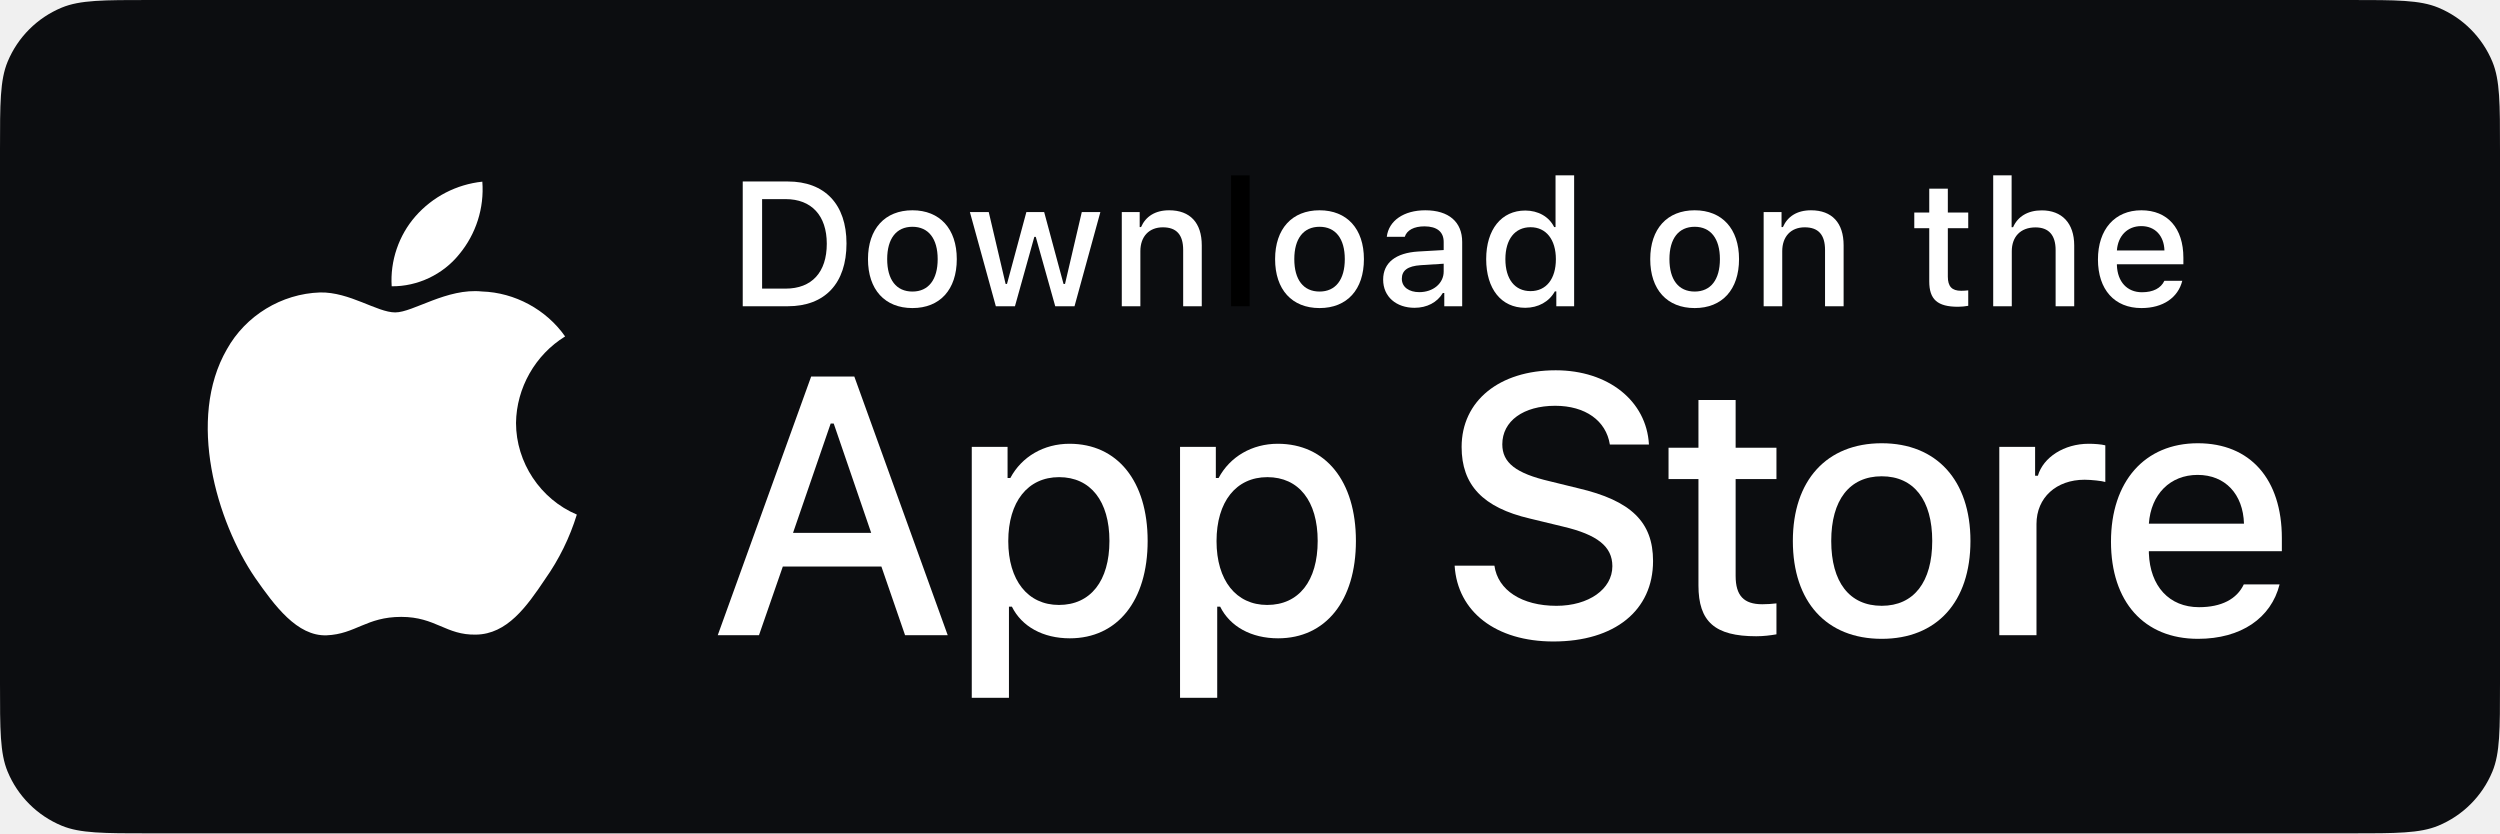
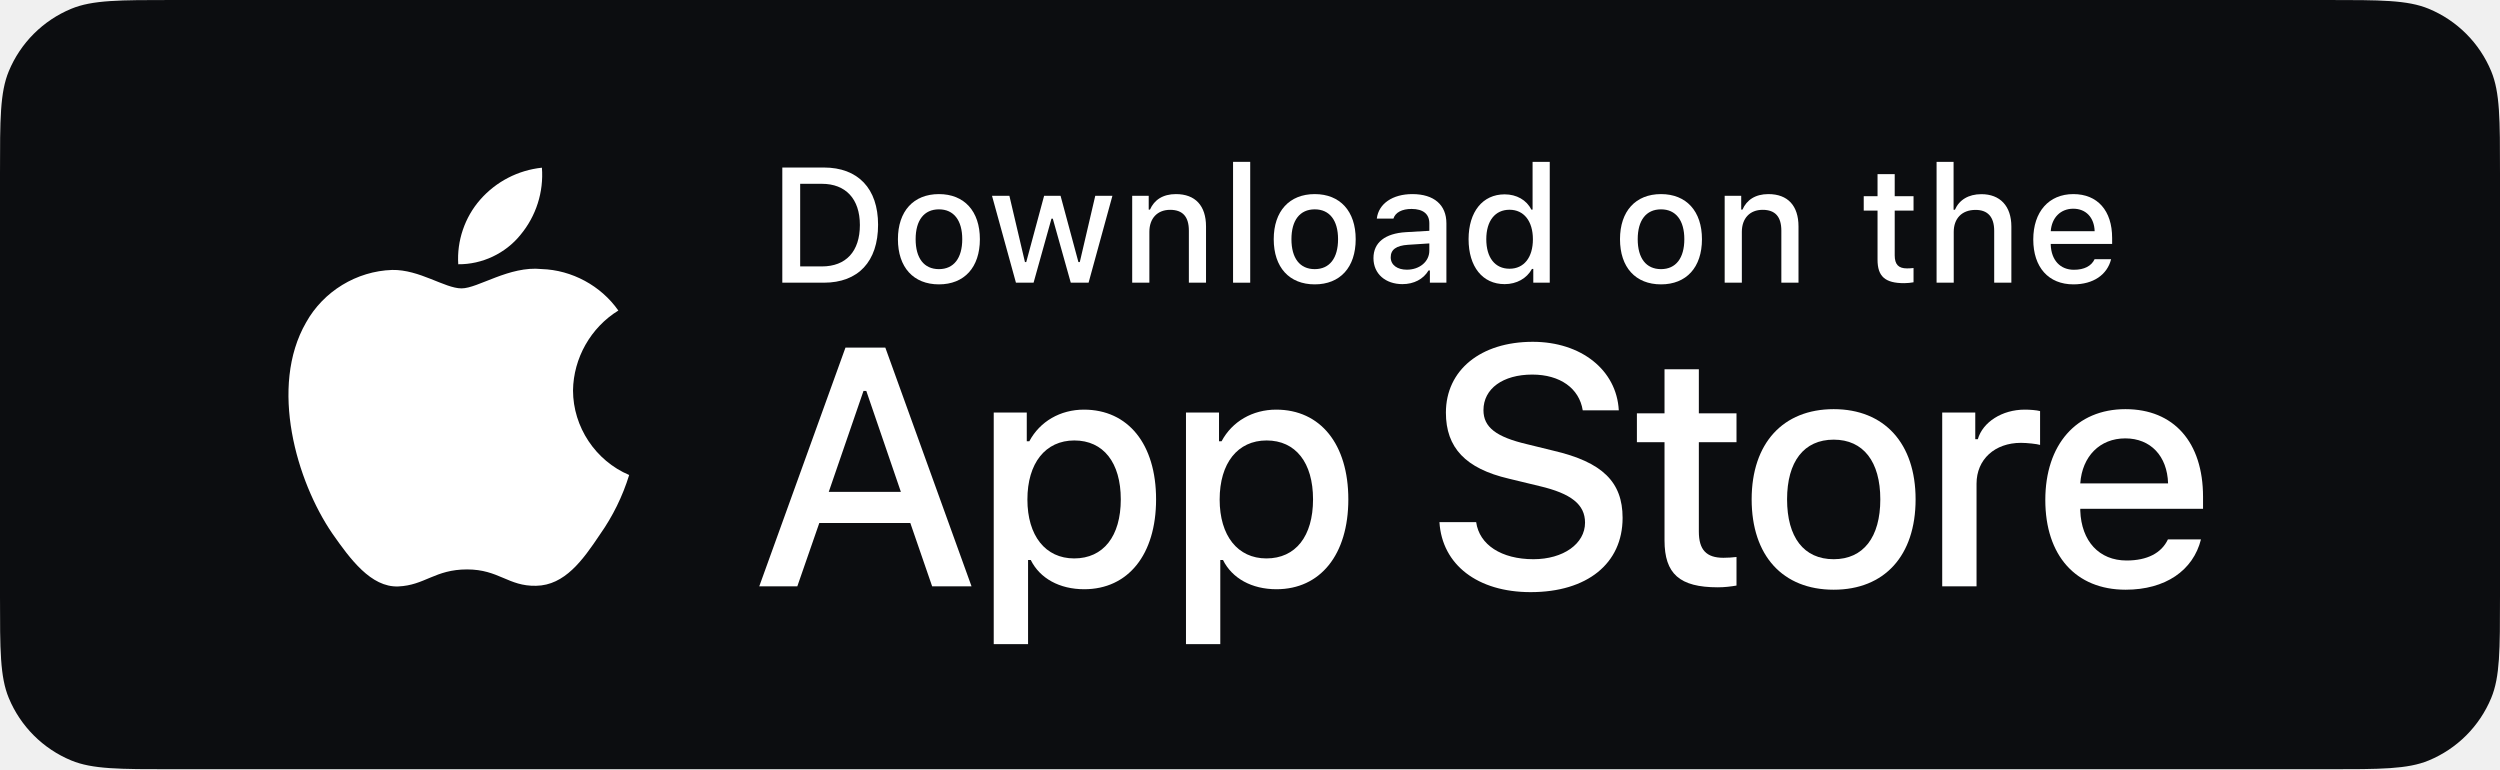
- <svg xmlns="http://www.w3.org/2000/svg" width="150" height="50" viewBox="0 0 150 50" fill="none">
-   <path d="M0 9C0 6.204 0 4.807 0.457 3.704C1.066 2.234 2.234 1.066 3.704 0.457C4.807 0 6.204 0 9 0H141C143.796 0 145.193 0 146.296 0.457C147.766 1.066 148.934 2.234 149.543 3.704C150 4.807 150 6.204 150 9V41C150 43.796 150 45.194 149.543 46.296C148.934 47.766 147.766 48.934 146.296 49.543C145.193 50 143.796 50 141 50H9C6.204 50 4.807 50 3.704 49.543C2.234 48.934 1.066 47.766 0.457 46.296C0 45.194 0 43.796 0 41V9Z" fill="#0C0D10" />
-   <path d="M101.907 24.001V26.865H100.112V28.743H101.907V35.124C101.907 37.303 102.893 38.175 105.373 38.175C105.809 38.175 106.224 38.123 106.587 38.06V36.203C106.276 36.234 106.078 36.255 105.736 36.255C104.626 36.255 104.138 35.736 104.138 34.553V28.743H106.587V26.865H104.138V24.001H101.907Z" fill="white" />
-   <path d="M112.904 38.33C116.204 38.33 118.227 36.12 118.227 32.457C118.227 28.815 116.193 26.595 112.904 26.595C109.605 26.595 107.571 28.815 107.571 32.457C107.571 36.12 109.594 38.33 112.904 38.33ZM112.904 36.348C110.964 36.348 109.874 34.927 109.874 32.457C109.874 30.009 110.964 28.577 112.904 28.577C114.834 28.577 115.934 30.009 115.934 32.457C115.934 34.916 114.834 36.348 112.904 36.348Z" fill="white" />
-   <path d="M119.958 38.112H122.189V31.441C122.189 29.853 123.382 28.784 125.074 28.784C125.468 28.784 126.132 28.857 126.319 28.919V26.72C126.08 26.657 125.655 26.626 125.323 26.626C123.849 26.626 122.594 27.435 122.272 28.546H122.106V26.813H119.958V38.112Z" fill="white" />
-   <path d="M131.858 28.494C133.508 28.494 134.587 29.645 134.639 31.42H128.932C129.056 29.656 130.208 28.494 131.858 28.494ZM134.628 35.062C134.213 35.944 133.29 36.431 131.941 36.431C130.156 36.431 129.004 35.176 128.932 33.194V33.07H136.911V32.291C136.911 28.743 135.012 26.595 131.868 26.595C128.683 26.595 126.659 28.888 126.659 32.499C126.659 36.11 128.641 38.33 131.879 38.33C134.462 38.33 136.268 37.085 136.776 35.062H134.628Z" fill="white" />
-   <path d="M87.278 33.94C87.45 36.714 89.762 38.489 93.204 38.489C96.882 38.489 99.183 36.628 99.183 33.66C99.183 31.326 97.871 30.036 94.688 29.294L92.978 28.874C90.956 28.401 90.138 27.767 90.138 26.659C90.138 25.261 91.408 24.347 93.311 24.347C95.118 24.347 96.365 25.239 96.591 26.67H98.936C98.796 24.056 96.494 22.217 93.343 22.217C89.956 22.217 87.697 24.056 87.697 26.82C87.697 29.1 88.977 30.455 91.784 31.111L93.784 31.595C95.838 32.079 96.742 32.789 96.742 33.972C96.742 35.348 95.322 36.349 93.386 36.349C91.311 36.349 89.87 35.413 89.665 33.94H87.278Z" fill="white" />
-   <path d="M64.169 26.626C62.633 26.626 61.305 27.394 60.62 28.68H60.454V26.813H58.306V41.868H60.537V36.4H60.714C61.305 37.593 62.581 38.299 64.189 38.299C67.043 38.299 68.859 36.047 68.859 32.457C68.859 28.867 67.043 26.626 64.169 26.626ZM63.536 36.297C61.668 36.297 60.496 34.823 60.496 32.468C60.496 30.102 61.668 28.629 63.546 28.629C65.435 28.629 66.566 30.071 66.566 32.457C66.566 34.854 65.435 36.297 63.536 36.297Z" fill="white" />
-   <path d="M76.665 26.626C75.129 26.626 73.801 27.394 73.116 28.68H72.95V26.813H70.802V41.868H73.033V36.4H73.21C73.801 37.593 75.077 38.299 76.685 38.299C79.539 38.299 81.355 36.047 81.355 32.457C81.355 28.867 79.539 26.626 76.665 26.626ZM76.032 36.297C74.164 36.297 72.992 34.823 72.992 32.468C72.992 30.102 74.164 28.629 76.042 28.629C77.931 28.629 79.061 30.071 79.061 32.457C79.061 34.854 77.931 36.297 76.032 36.297Z" fill="white" />
-   <path d="M54.304 38.112H56.863L51.26 22.594H48.669L43.065 38.112H45.539L46.969 33.993H52.884L54.304 38.112ZM49.841 25.411H50.023L52.271 31.971H47.582L49.841 25.411Z" fill="white" />
-   <path d="M44.564 10.889V18.375H47.267C49.498 18.375 50.79 17 50.79 14.609C50.79 12.253 49.487 10.889 47.267 10.889H44.564ZM45.726 11.947H47.137C48.688 11.947 49.607 12.933 49.607 14.624C49.607 16.341 48.704 17.317 47.137 17.317H45.726V11.947Z" fill="white" />
-   <path d="M54.746 18.484C56.396 18.484 57.407 17.379 57.407 15.548C57.407 13.727 56.391 12.617 54.746 12.617C53.096 12.617 52.079 13.727 52.079 15.548C52.079 17.379 53.091 18.484 54.746 18.484ZM54.746 17.493C53.776 17.493 53.231 16.782 53.231 15.548C53.231 14.323 53.776 13.607 54.746 13.607C55.711 13.607 56.261 14.323 56.261 15.548C56.261 16.777 55.711 17.493 54.746 17.493Z" fill="white" />
-   <path d="M66.022 12.725H64.907L63.901 17.037H63.812L62.65 12.725H61.582L60.419 17.037H60.337L59.325 12.725H58.194L59.75 18.375H60.897L62.059 14.214H62.147L63.314 18.375H64.471L66.022 12.725Z" fill="white" />
-   <path d="M67.307 18.375H68.422V15.07C68.422 14.188 68.947 13.639 69.771 13.639C70.596 13.639 70.99 14.09 70.99 14.998V18.375H72.106V14.718C72.106 13.374 71.411 12.617 70.15 12.617C69.299 12.617 68.739 12.995 68.464 13.623H68.381V12.725H67.307V18.375Z" fill="white" />
-   <path d="M73.863 18.375H74.978V10.521H73.863V18.375Z" fill="black" />
-   <path d="M79.173 18.484C80.823 18.484 81.835 17.379 81.835 15.548C81.835 13.727 80.818 12.617 79.173 12.617C77.523 12.617 76.506 13.727 76.506 15.548C76.506 17.379 77.518 18.484 79.173 18.484ZM79.173 17.493C78.203 17.493 77.658 16.782 77.658 15.548C77.658 14.323 78.203 13.607 79.173 13.607C80.138 13.607 80.688 14.323 80.688 15.548C80.688 16.777 80.138 17.493 79.173 17.493Z" fill="white" />
-   <path d="M85.158 17.529C84.551 17.529 84.11 17.234 84.11 16.725C84.11 16.227 84.463 15.963 85.241 15.911L86.621 15.823V16.295C86.621 16.995 85.998 17.529 85.158 17.529ZM84.873 18.468C85.614 18.468 86.232 18.147 86.569 17.581H86.657V18.375H87.731V14.515C87.731 13.322 86.932 12.617 85.516 12.617C84.234 12.617 83.321 13.239 83.207 14.209H84.286C84.411 13.81 84.841 13.581 85.464 13.581C86.227 13.581 86.621 13.919 86.621 14.515V15.003L85.091 15.091C83.747 15.174 82.989 15.76 82.989 16.777C82.989 17.81 83.783 18.468 84.873 18.468Z" fill="white" />
-   <path d="M91.516 18.468C92.294 18.468 92.953 18.1 93.291 17.483H93.379V18.375H94.448V10.521H93.332V13.623H93.249C92.943 13 92.289 12.632 91.516 12.632C90.09 12.632 89.171 13.763 89.171 15.548C89.171 17.337 90.079 18.468 91.516 18.468ZM91.833 13.633C92.767 13.633 93.353 14.375 93.353 15.553C93.353 16.736 92.772 17.467 91.833 17.467C90.888 17.467 90.323 16.746 90.323 15.548C90.323 14.36 90.894 13.633 91.833 13.633Z" fill="white" />
-   <path d="M101.681 18.484C103.33 18.484 104.342 17.379 104.342 15.548C104.342 13.727 103.325 12.617 101.681 12.617C100.031 12.617 99.014 13.727 99.014 15.548C99.014 17.379 100.026 18.484 101.681 18.484ZM101.681 17.493C100.71 17.493 100.166 16.782 100.166 15.548C100.166 14.323 100.71 13.607 101.681 13.607C102.646 13.607 103.195 14.323 103.195 15.548C103.195 16.777 102.646 17.493 101.681 17.493Z" fill="white" />
-   <path d="M105.819 18.375H106.934V15.07C106.934 14.188 107.458 13.639 108.283 13.639C109.108 13.639 109.502 14.09 109.502 14.998V18.375H110.617V14.718C110.617 13.374 109.922 12.617 108.662 12.617C107.811 12.617 107.25 12.995 106.975 13.623H106.892V12.725H105.819V18.375Z" fill="white" />
-   <path d="M115.755 11.319V12.751H114.857V13.69H115.755V16.881C115.755 17.971 116.247 18.406 117.487 18.406C117.705 18.406 117.913 18.38 118.094 18.349V17.421C117.939 17.436 117.84 17.447 117.669 17.447C117.114 17.447 116.87 17.187 116.87 16.596V13.69H118.094V12.751H116.87V11.319H115.755Z" fill="white" />
-   <path d="M119.592 18.375H120.707V15.076C120.707 14.22 121.215 13.644 122.129 13.644C122.917 13.644 123.337 14.1 123.337 15.003V18.375H124.453V14.728C124.453 13.384 123.711 12.622 122.507 12.622C121.656 12.622 121.06 13 120.785 13.633H120.697V10.521H119.592V18.375Z" fill="white" />
-   <path d="M128.477 13.566C129.301 13.566 129.841 14.142 129.867 15.029H127.014C127.076 14.147 127.652 13.566 128.477 13.566ZM129.862 16.85C129.654 17.291 129.193 17.535 128.518 17.535C127.626 17.535 127.05 16.907 127.014 15.916V15.854H131.003V15.465C131.003 13.69 130.054 12.617 128.482 12.617C126.889 12.617 125.877 13.763 125.877 15.568C125.877 17.374 126.868 18.484 128.487 18.484C129.779 18.484 130.681 17.861 130.936 16.85H129.862Z" fill="white" />
-   <path d="M30.961 25.376C30.988 23.275 32.117 21.286 33.907 20.186C32.778 18.573 30.886 17.55 28.918 17.489C26.819 17.268 24.784 18.745 23.714 18.745C22.624 18.745 20.977 17.511 19.204 17.547C16.892 17.622 14.737 18.936 13.613 20.957C11.195 25.142 12.998 31.294 15.314 34.677C16.473 36.334 17.827 38.184 19.599 38.119C21.332 38.047 21.98 37.013 24.073 37.013C26.146 37.013 26.754 38.119 28.562 38.077C30.422 38.047 31.594 36.413 32.712 34.74C33.545 33.56 34.185 32.255 34.61 30.875C32.424 29.95 30.964 27.75 30.961 25.376Z" fill="white" />
-   <path d="M27.547 15.264C28.561 14.046 29.061 12.481 28.94 10.9C27.39 11.063 25.958 11.804 24.93 12.975C23.925 14.119 23.402 15.657 23.501 17.177C25.051 17.193 26.575 16.472 27.547 15.264Z" fill="white" />
+ <svg xmlns="http://www.w3.org/2000/svg" width="130" height="40" viewBox="0 0 130 40" fill="none">
+   <path d="M0 9C0 6.204 0 4.807 0.457 3.704C1.066 2.234 2.234 1.066 3.704 0.457C4.807 0 6.204 0 9 0H121C123.796 0 125.193 0 126.296 0.457C127.766 1.066 128.934 2.234 129.543 3.704C130 4.807 130 6.204 130 9V31C130 33.796 130 35.194 129.543 36.296C128.934 37.766 127.766 38.934 126.296 39.543C125.193 40 123.796 40 121 40H9C6.204 40 4.807 40 3.704 39.543C2.234 38.934 1.066 37.766 0.457 36.296C0 35.194 0 33.796 0 31V9Z" fill="#0C0D10" />
+   <path d="M86.555 19.201V21.492H85.119V22.995H86.555V28.1C86.555 29.843 87.343 30.54 89.327 30.54C89.676 30.54 90.008 30.499 90.298 30.449V28.963C90.049 28.988 89.892 29.005 89.618 29.005C88.73 29.005 88.34 28.59 88.34 27.643V22.995H90.298V21.492H88.34V19.201H86.555Z" fill="white" />
+   <path d="M95.352 30.665C97.992 30.665 99.611 28.897 99.611 25.966C99.611 23.053 97.984 21.276 95.352 21.276C92.713 21.276 91.086 23.053 91.086 25.966C91.086 28.897 92.704 30.665 95.352 30.665ZM95.352 29.079C93.8 29.079 92.928 27.942 92.928 25.966C92.928 24.008 93.8 22.862 95.352 22.862C96.896 22.862 97.776 24.008 97.776 25.966C97.776 27.934 96.896 29.079 95.352 29.079Z" fill="white" />
+   <path d="M100.995 30.49H102.78V25.153C102.78 23.883 103.735 23.028 105.088 23.028C105.403 23.028 105.934 23.086 106.084 23.136V21.376C105.893 21.326 105.553 21.301 105.287 21.301C104.108 21.301 103.104 21.949 102.847 22.837H102.714V21.451H100.995V30.49Z" fill="white" />
+   <path d="M110.515 22.796C111.835 22.796 112.698 23.717 112.74 25.136H108.174C108.274 23.725 109.195 22.796 110.515 22.796ZM112.731 28.05C112.399 28.756 111.661 29.146 110.582 29.146C109.154 29.146 108.232 28.141 108.174 26.556V26.456H114.558V25.834C114.558 22.995 113.039 21.276 110.523 21.276C107.975 21.276 106.356 23.111 106.356 26C106.356 28.888 107.942 30.665 110.532 30.665C112.599 30.665 114.043 29.669 114.45 28.05H112.731Z" fill="white" />
+   <path d="M74.851 27.152C74.989 29.372 76.839 30.791 79.592 30.791C82.534 30.791 84.375 29.303 84.375 26.929C84.375 25.062 83.326 24.029 80.779 23.436L79.411 23.1C77.794 22.721 77.14 22.214 77.14 21.328C77.14 20.209 78.155 19.478 79.678 19.478C81.123 19.478 82.121 20.192 82.302 21.336H84.177C84.066 19.246 82.224 17.774 79.704 17.774C76.993 17.774 75.187 19.246 75.187 21.457C75.187 23.281 76.211 24.365 78.456 24.89L80.056 25.277C81.7 25.664 82.422 26.232 82.422 27.178C82.422 28.279 81.287 29.079 79.738 29.079C78.078 29.079 76.925 28.331 76.761 27.152H74.851Z" fill="white" />
+   <path d="M56.364 21.301C55.135 21.301 54.073 21.916 53.525 22.945H53.392V21.451H51.674V33.495H53.459V29.121H53.6C54.073 30.075 55.094 30.64 56.38 30.64C58.663 30.64 60.116 28.839 60.116 25.966C60.116 23.094 58.663 21.301 56.364 21.301ZM55.858 29.038C54.363 29.038 53.425 27.859 53.425 25.975C53.425 24.082 54.363 22.904 55.866 22.904C57.377 22.904 58.281 24.057 58.281 25.966C58.281 27.884 57.377 29.038 55.858 29.038Z" fill="white" />
+   <path d="M66.361 21.301C65.132 21.301 64.07 21.916 63.522 22.945H63.389V21.451H61.671V33.495H63.455V29.121H63.596C64.07 30.075 65.091 30.64 66.377 30.64C68.66 30.64 70.113 28.839 70.113 25.966C70.113 23.094 68.66 21.301 66.361 21.301ZM65.854 29.038C64.36 29.038 63.422 27.859 63.422 25.975C63.422 24.082 64.36 22.904 65.863 22.904C67.373 22.904 68.278 24.057 68.278 25.966C68.278 27.884 67.373 29.038 65.854 29.038Z" fill="white" />
+   <path d="M48.472 30.49H50.52L46.037 18.076H43.964L39.481 30.49H41.46L42.604 27.195H47.336L48.472 30.49ZM44.901 20.33H45.048L46.846 25.578H43.095L44.901 20.33Z" fill="white" />
+   <path d="M40.68 8.711V14.7H42.842C44.627 14.7 45.66 13.6 45.66 11.687C45.66 9.803 44.618 8.711 42.842 8.711H40.68ZM41.609 9.558H42.738C43.979 9.558 44.714 10.346 44.714 11.7C44.714 13.073 43.992 13.854 42.738 13.854H41.609V9.558Z" fill="white" />
+   <path d="M48.825 14.787C50.145 14.787 50.954 13.903 50.954 12.438C50.954 10.981 50.141 10.093 48.825 10.093C47.505 10.093 46.692 10.981 46.692 12.438C46.692 13.903 47.501 14.787 48.825 14.787ZM48.825 13.995C48.049 13.995 47.613 13.426 47.613 12.438C47.613 11.459 48.049 10.886 48.825 10.886C49.597 10.886 50.037 11.459 50.037 12.438C50.037 13.422 49.597 13.995 48.825 13.995Z" fill="white" />
+   <path d="M57.846 10.18H56.954L56.149 13.629H56.078L55.149 10.18H54.294L53.364 13.629H53.298L52.488 10.18H51.584L52.829 14.7H53.746L54.676 11.372H54.746L55.68 14.7H56.606L57.846 10.18Z" fill="white" />
+   <path d="M58.874 14.7H59.767V12.056C59.767 11.351 60.186 10.911 60.846 10.911C61.505 10.911 61.821 11.272 61.821 11.998V14.7H62.713V11.774C62.713 10.699 62.157 10.093 61.149 10.093C60.468 10.093 60.02 10.396 59.8 10.898H59.733V10.18H58.874V14.7Z" fill="white" />
+   <path d="M64.119 14.7H65.011V8.416H64.119V14.7Z" fill="white" />
+   <path d="M68.367 14.787C69.687 14.787 70.496 13.903 70.496 12.438C70.496 10.981 69.683 10.093 68.367 10.093C67.047 10.093 66.234 10.981 66.234 12.438C66.234 13.903 67.043 14.787 68.367 14.787ZM68.367 13.995C67.591 13.995 67.155 13.426 67.155 12.438C67.155 11.459 67.591 10.886 68.367 10.886C69.139 10.886 69.579 11.459 69.579 12.438C69.579 13.422 69.139 13.995 68.367 13.995Z" fill="white" />
+   <path d="M73.155 14.024C72.669 14.024 72.317 13.787 72.317 13.38C72.317 12.982 72.599 12.77 73.221 12.729L74.325 12.658V13.036C74.325 13.596 73.827 14.024 73.155 14.024ZM72.927 14.775C73.52 14.775 74.014 14.518 74.284 14.065H74.354V14.7H75.213V11.612C75.213 10.658 74.574 10.093 73.441 10.093C72.416 10.093 71.686 10.591 71.594 11.367H72.458C72.557 11.048 72.902 10.865 73.4 10.865C74.01 10.865 74.325 11.135 74.325 11.612V12.002L73.101 12.073C72.026 12.139 71.42 12.608 71.42 13.422C71.42 14.248 72.055 14.775 72.927 14.775Z" fill="white" />
+   <path d="M78.242 14.775C78.864 14.775 79.391 14.48 79.661 13.986H79.731V14.7H80.587V8.416H79.694V10.898H79.628C79.383 10.4 78.86 10.106 78.242 10.106C77.1 10.106 76.366 11.011 76.366 12.438C76.366 13.87 77.092 14.775 78.242 14.775ZM78.495 10.907C79.242 10.907 79.711 11.5 79.711 12.442C79.711 13.389 79.246 13.974 78.495 13.974C77.739 13.974 77.287 13.397 77.287 12.438C77.287 11.488 77.743 10.907 78.495 10.907Z" fill="white" />
+   <path d="M86.373 14.787C87.693 14.787 88.502 13.903 88.502 12.438C88.502 10.981 87.689 10.093 86.373 10.093C85.053 10.093 84.24 10.981 84.24 12.438C84.24 13.903 85.049 14.787 86.373 14.787ZM86.373 13.995C85.597 13.995 85.161 13.426 85.161 12.438C85.161 11.459 85.597 10.886 86.373 10.886C87.145 10.886 87.585 11.459 87.585 12.438C87.585 13.422 87.145 13.995 86.373 13.995Z" fill="white" />
+   <path d="M89.683 14.7H90.576V12.056C90.576 11.351 90.995 10.911 91.655 10.911C92.315 10.911 92.63 11.272 92.63 11.998V14.7H93.522V11.774C93.522 10.699 92.966 10.093 91.958 10.093C91.277 10.093 90.829 10.396 90.609 10.898H90.543V10.18H89.683V14.7Z" fill="white" />
+   <path d="M97.632 9.056V10.201H96.914V10.952H97.632V13.505C97.632 14.377 98.026 14.725 99.018 14.725C99.193 14.725 99.359 14.704 99.504 14.679V13.937C99.379 13.949 99.301 13.957 99.164 13.957C98.72 13.957 98.525 13.75 98.525 13.277V10.952H99.504V10.201H98.525V9.056H97.632Z" fill="white" />
+   <path d="M100.702 14.7H101.594V12.06C101.594 11.376 102.001 10.915 102.731 10.915C103.362 10.915 103.698 11.28 103.698 12.002V14.7H104.591V11.783C104.591 10.707 103.997 10.097 103.034 10.097C102.354 10.097 101.876 10.4 101.656 10.907H101.586V8.416H100.702V14.7Z" fill="white" />
+   <path d="M107.81 10.853C108.47 10.853 108.901 11.313 108.922 12.023H106.639C106.689 11.318 107.15 10.853 107.81 10.853ZM108.918 13.48C108.752 13.833 108.383 14.028 107.843 14.028C107.129 14.028 106.668 13.526 106.639 12.733V12.683H109.831V12.372C109.831 10.952 109.071 10.093 107.814 10.093C106.54 10.093 105.73 11.011 105.73 12.455C105.73 13.899 106.523 14.787 107.818 14.787C108.852 14.787 109.574 14.289 109.777 13.48H108.918Z" fill="white" />
+   <path d="M29.797 20.301C29.819 18.62 30.722 17.029 32.154 16.148C31.25 14.858 29.737 14.04 28.163 13.991C26.483 13.815 24.855 14.996 24 14.996C23.128 14.996 21.81 14.008 20.391 14.037C18.542 14.097 16.818 15.149 15.918 16.765C13.984 20.114 15.427 25.035 17.28 27.741C18.206 29.067 19.29 30.547 20.707 30.495C22.094 30.437 22.612 29.61 24.287 29.61C25.945 29.61 26.431 30.495 27.878 30.461C29.366 30.437 30.304 29.13 31.198 27.792C31.864 26.848 32.377 25.804 32.717 24.7C30.967 23.96 29.799 22.2 29.797 20.301Z" fill="white" />
+   <path d="M27.066 12.211C27.877 11.237 28.277 9.984 28.18 8.72C26.94 8.85 25.795 9.443 24.973 10.38C24.168 11.295 23.75 12.525 23.829 13.741C25.069 13.754 26.288 13.178 27.066 12.211Z" fill="white" />
</svg>
